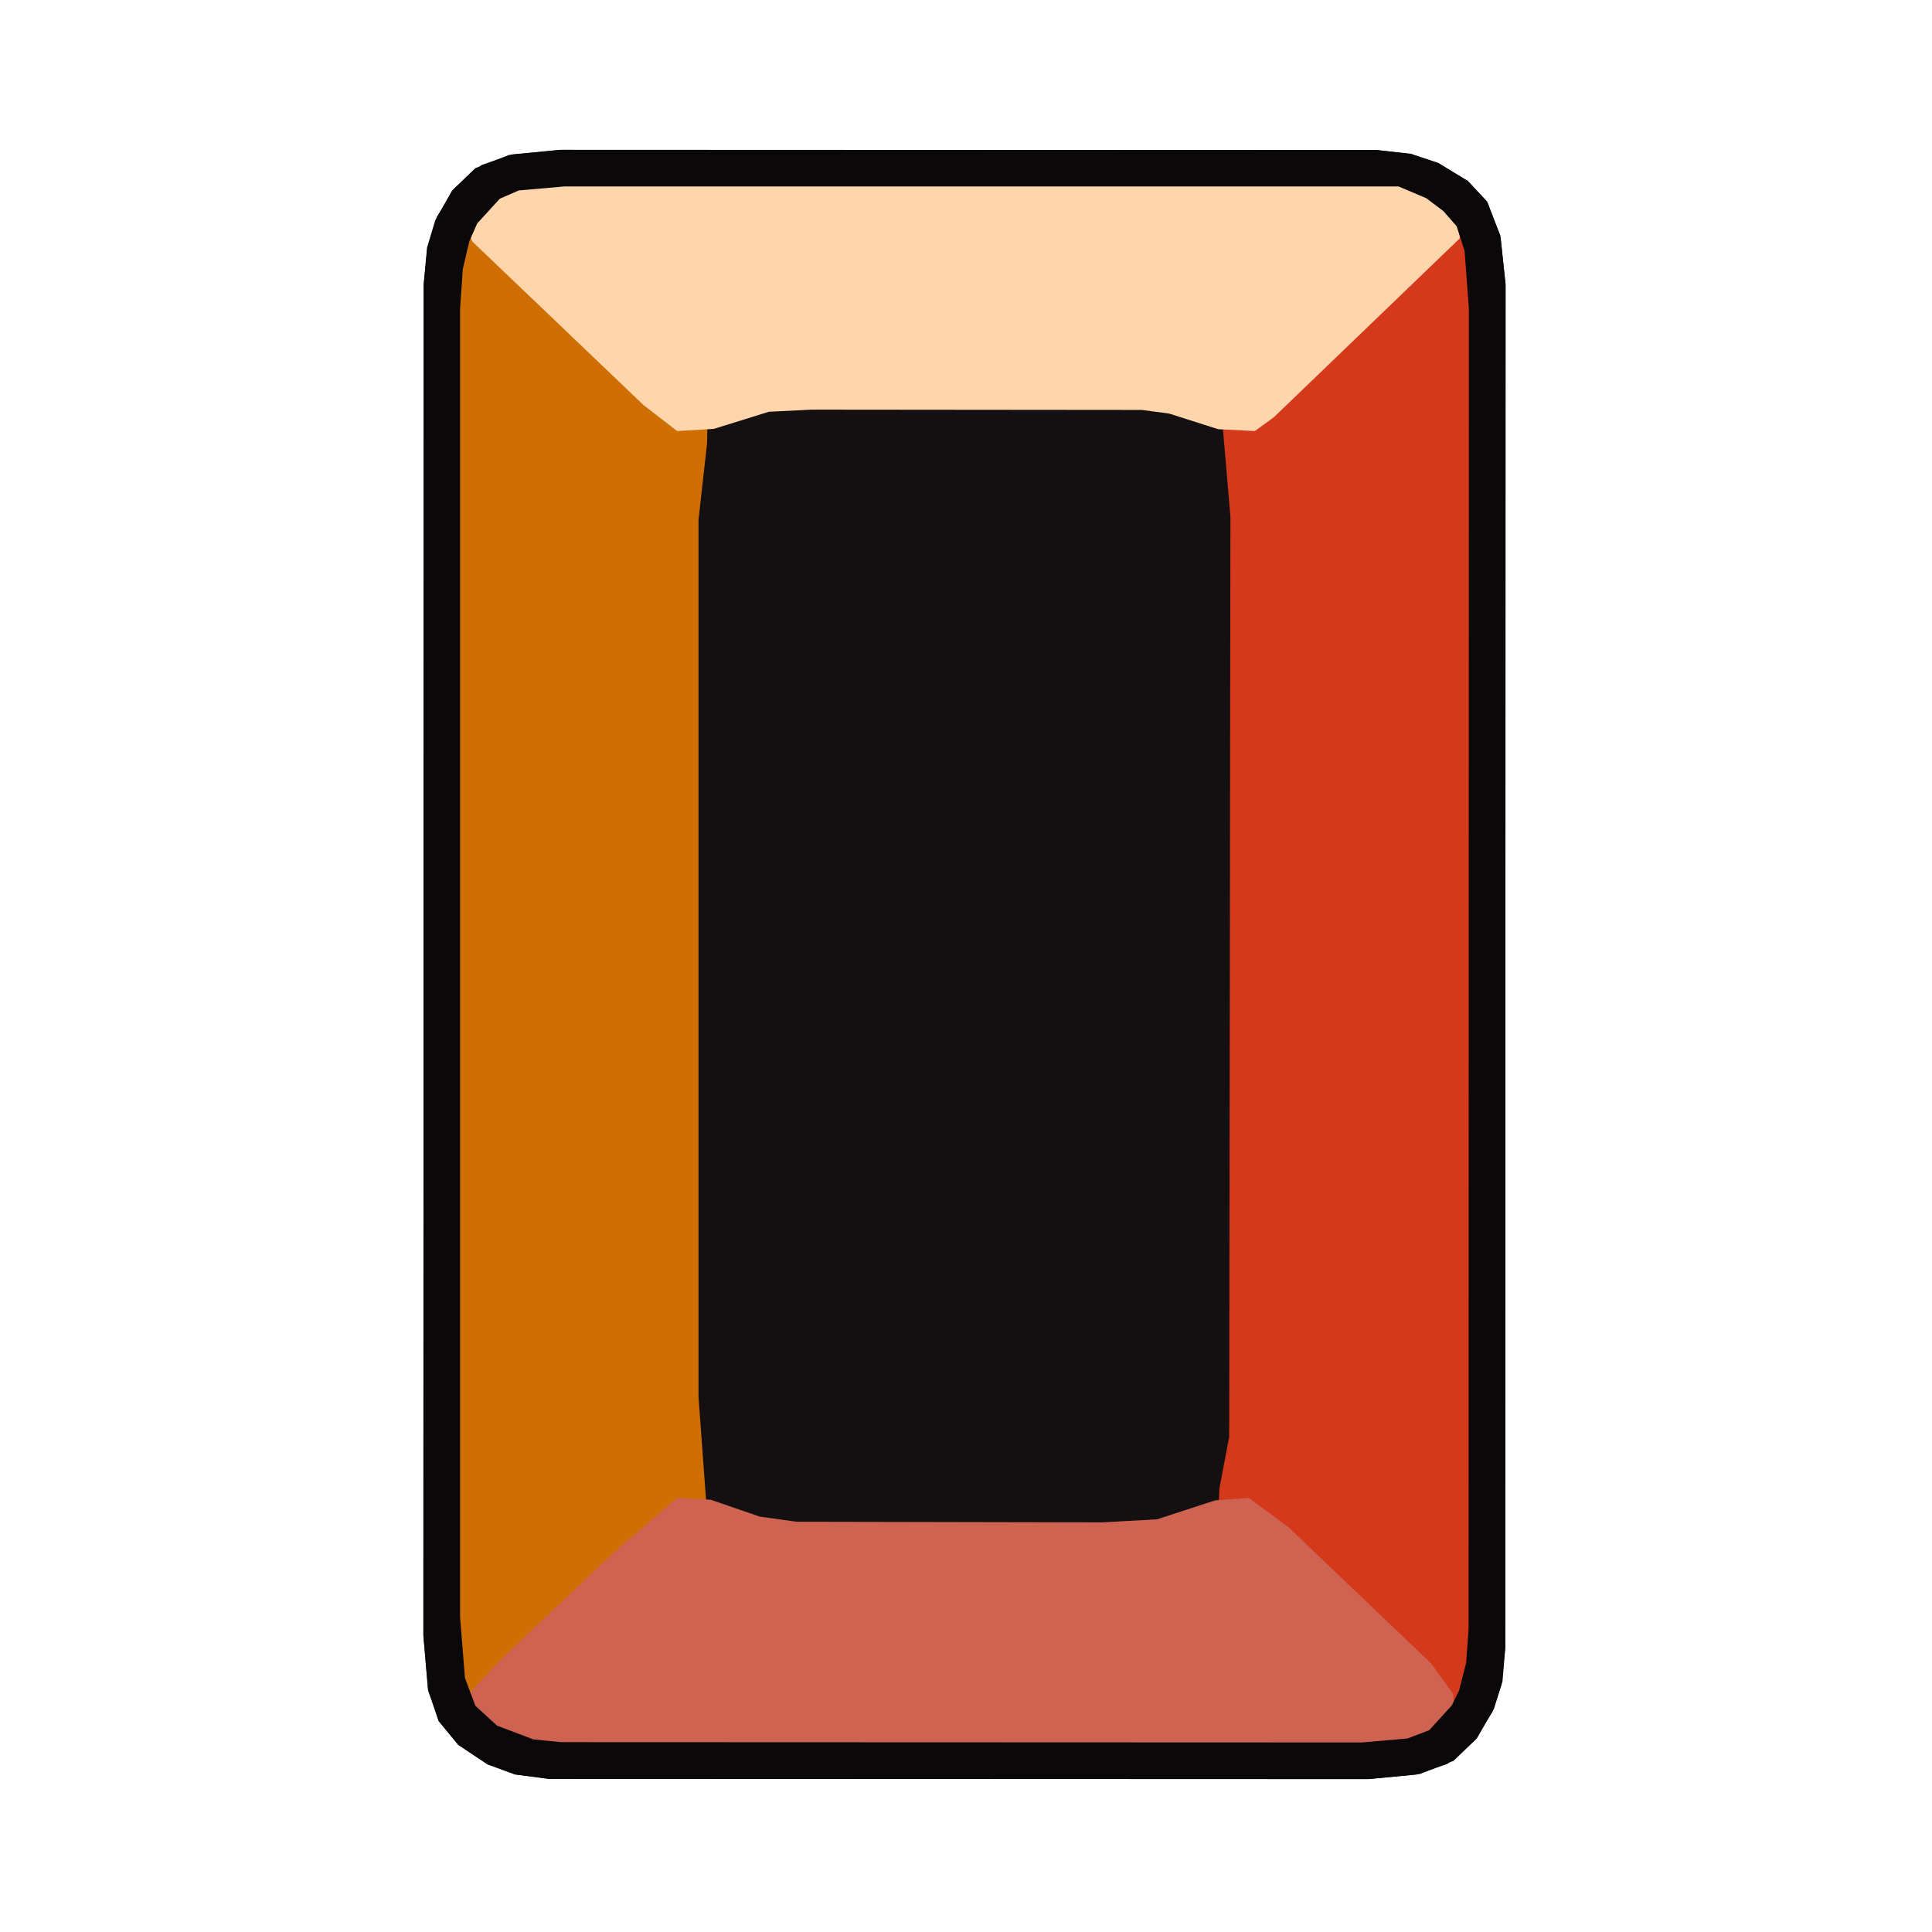
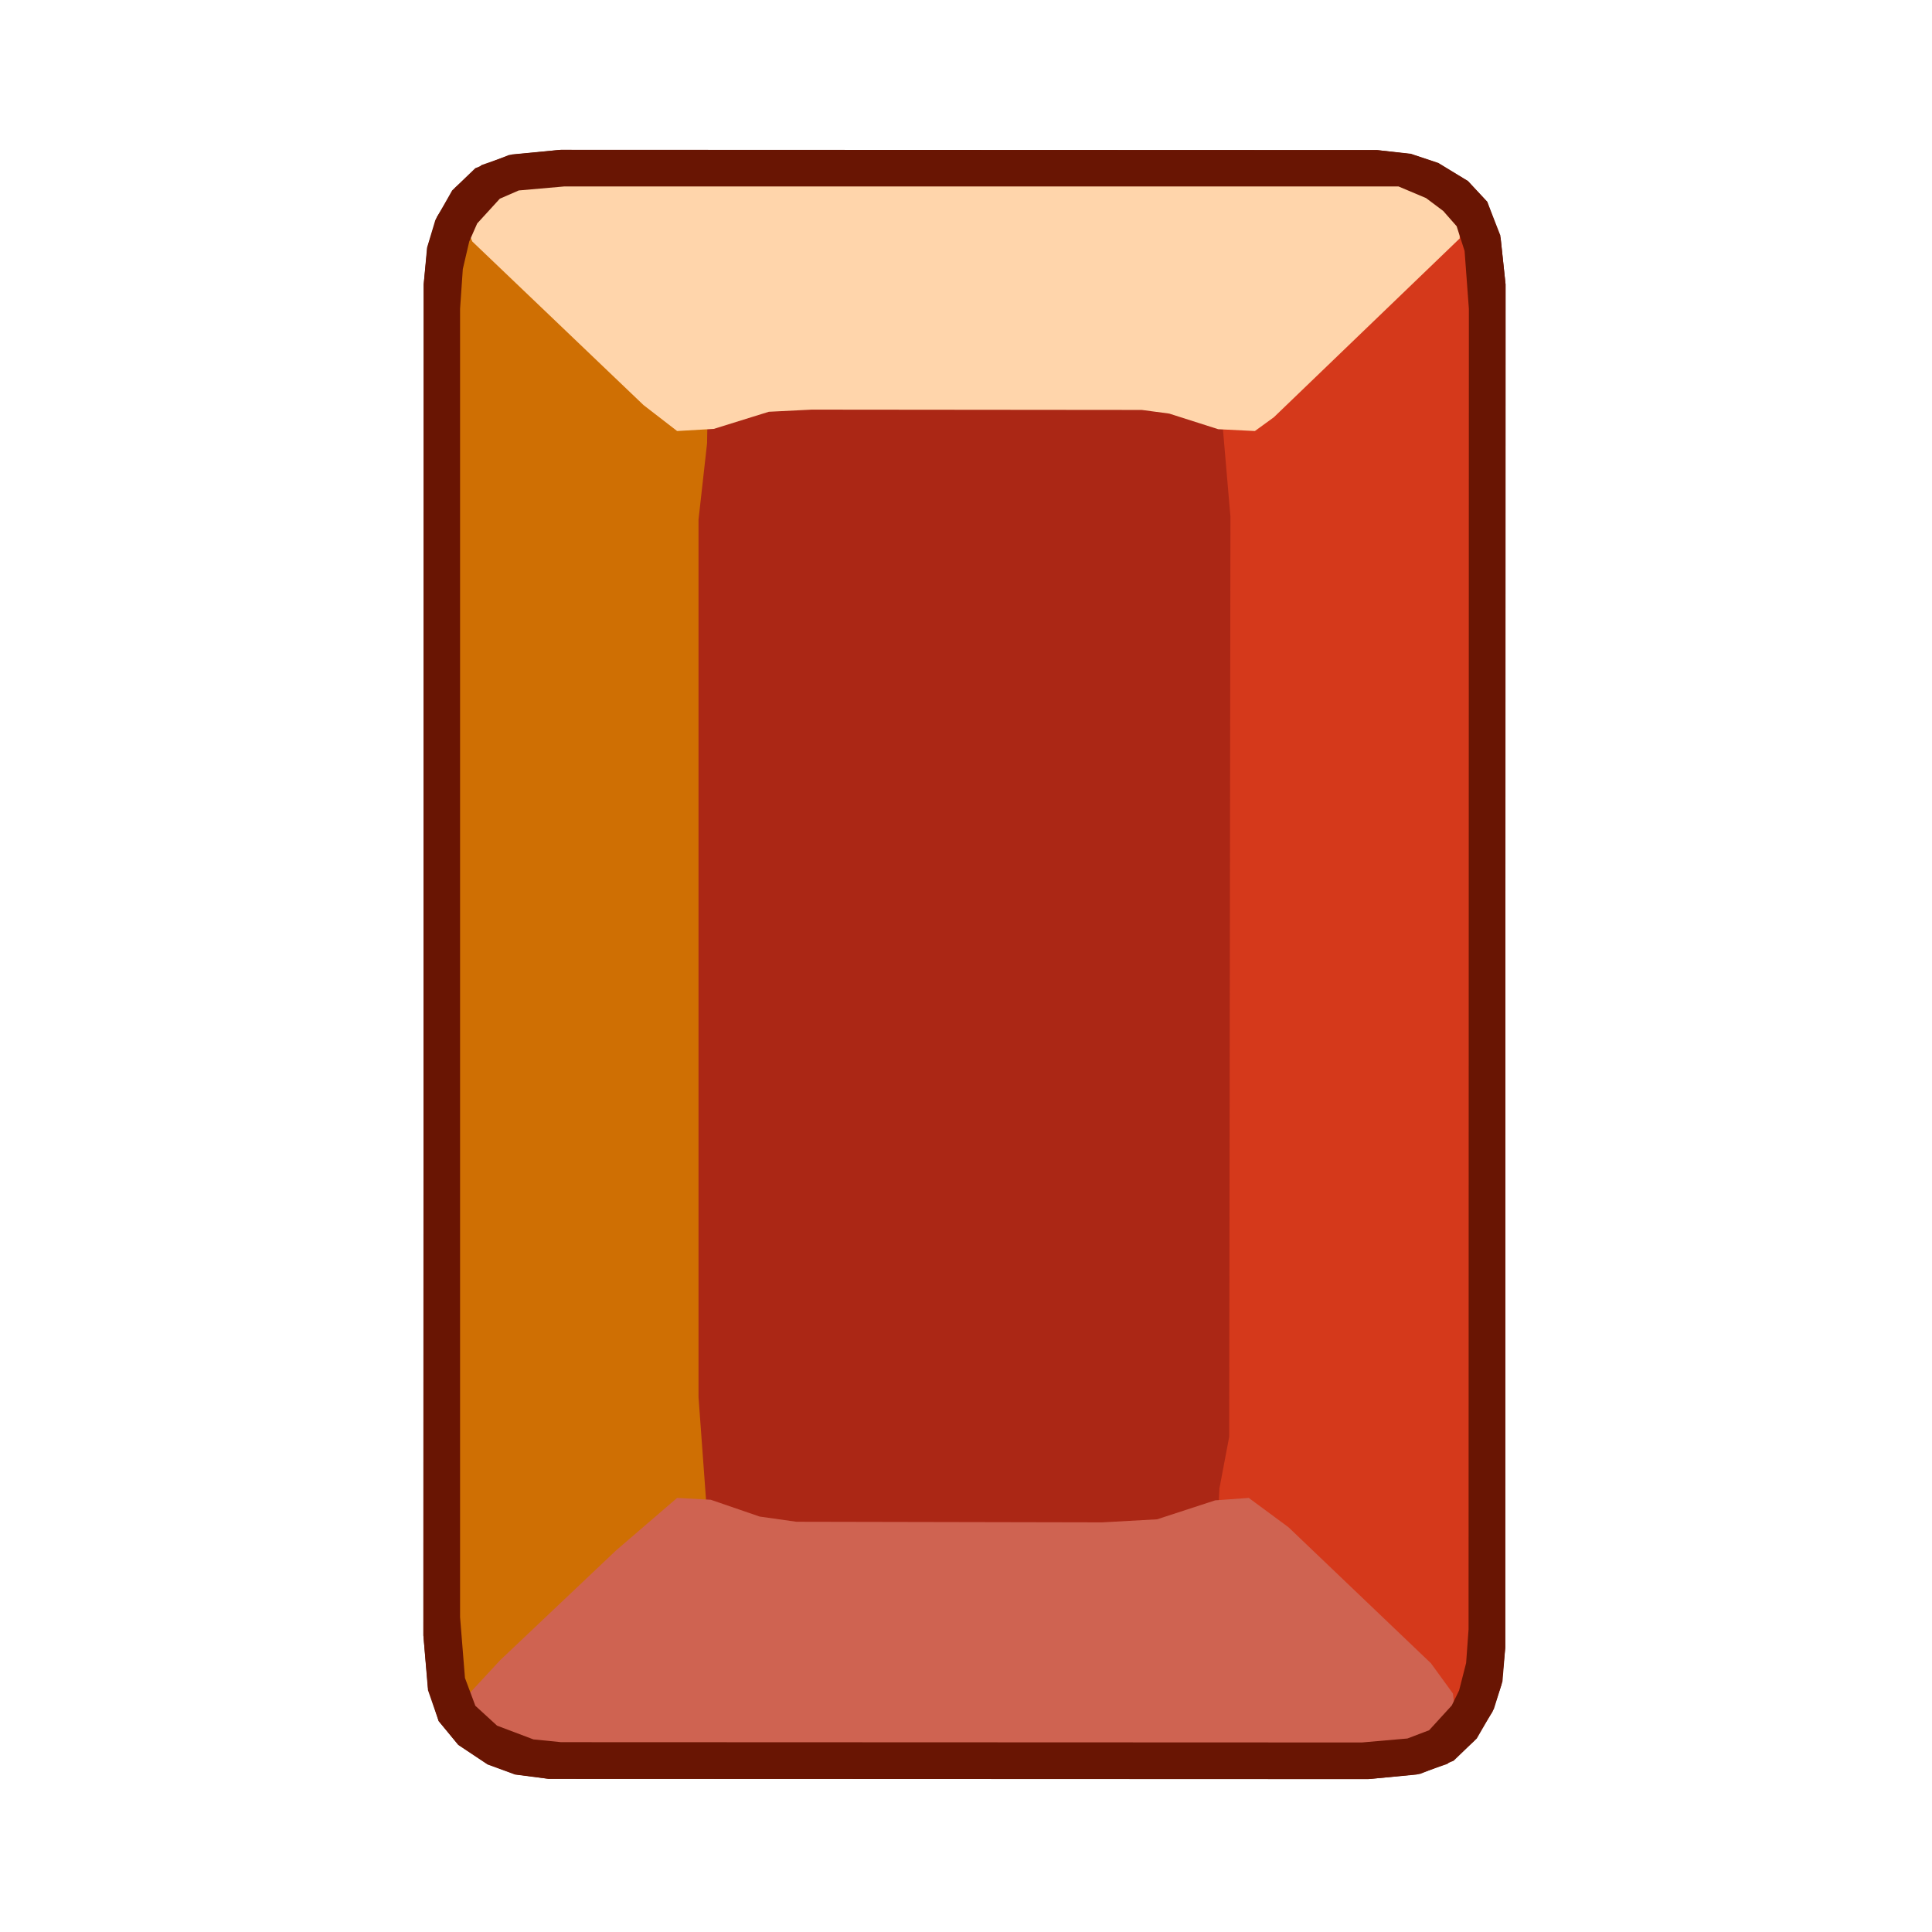
<svg xmlns="http://www.w3.org/2000/svg" viewBox="-74.5 0 632 632" width="200" height="200">
-   <path d="M83.0,54.0 L74.4,61.4 L68.4,71.0 L65.3,81.0 L64.1,93.0 L64.0,535.0 L65.5,552.0 L69.0,563.0 L75.4,570.7 L85.0,577.1 L94.0,580.4 L105.0,581.9 L373.0,582.0 L388.9,580.5 L399.0,577.0 L407.6,569.6 L413.7,560.0 L416.7,551.0 L417.9,539.0 L418.0,93.0 L416.4,78.0 L412.0,66.0 L405.7,59.3 L396.0,53.4 L387.0,50.4 L376.0,49.1 L109.0,49.0 L93.1,50.5 Z" fill="#0b0809" fill-rule="evenodd" />
-   <path d="M86.0,60.0 L79.3,66.2 L76.0,72.0 L73.1,82.0 L72.1,95.0 L72.0,533.0 L73.4,552.9 L76.0,561.0 L81.3,566.8 L87.1,570.2 L95.0,572.9 L104.0,573.9 L385.9,573.5 L396.0,571.0 L402.7,564.8 L406.1,559.0 L408.9,550.0 L409.9,538.0 L410.0,97.0 L409.4,84.0 L407.0,71.0 L397.9,61.9 L392.2,58.4 L387.0,57.0 L95.1,57.5 Z" fill="#141011" fill-rule="evenodd" />
+   <path d="M83.0,54.0 L74.4,61.4 L68.4,71.0 L65.3,81.0 L64.1,93.0 L64.0,535.0 L65.5,552.0 L69.0,563.0 L75.4,570.7 L85.0,577.1 L94.0,580.4 L105.0,581.9 L373.0,582.0 L388.9,580.5 L399.0,577.0 L407.6,569.6 L413.7,560.0 L416.7,551.0 L417.9,539.0 L418.0,93.0 L416.4,78.0 L412.0,66.0 L405.7,59.3 L396.0,53.4 L387.0,50.4 L376.0,49.1 L109.0,49.0 L93.1,50.5 Z" fill="#691503" fill-rule="evenodd" />
+   <path d="M86.0,60.0 L79.3,66.2 L76.0,72.0 L73.1,82.0 L72.1,95.0 L72.0,533.0 L73.4,552.9 L76.0,561.0 L81.3,566.8 L87.1,570.2 L95.0,572.9 L104.0,573.9 L385.9,573.5 L396.0,571.0 L402.7,564.8 L406.1,559.0 L408.9,550.0 L409.9,538.0 L410.0,97.0 L409.4,84.0 L407.0,71.0 L397.9,61.9 L392.2,58.4 L387.0,57.0 L95.1,57.5 Z" fill="#ab2715" fill-rule="evenodd" />
  <path d="M78.0,69.0 L75.1,72.2 L73.5,78.1 L72.0,99.0 L72.0,533.0 L73.2,552.8 L75.0,559.0 L78.2,561.8 L88.0,562.0 L157.0,498.0 L154.0,457.0 L154.0,170.0 L156.8,145.0 L157.0,133.0 L90.0,70.0 L87.8,69.1 Z" fill="#cf6f03" fill-rule="evenodd" />
  <path d="M394.0,69.0 L325.0,134.0 L328.0,169.0 L327.6,470.0 L324.4,486.9 L324.0,496.0 L326.4,500.0 L341.0,512.3 L394.0,563.0 L404.0,563.0 L406.0,560.8 L408.5,552.9 L410.0,533.0 L410.0,96.0 L408.7,78.1 L406.0,70.0 L403.8,69.1 Z" fill="#d5391b" fill-rule="evenodd" />
  <path d="M79.0,67.0 L79.1,76.8 L80.0,79.0 L136.0,132.5 L147.0,141.0 L159.0,140.3 L177.0,134.7 L191.0,134.0 L299.0,134.1 L308.0,135.3 L324.0,140.4 L336.0,141.0 L342.2,136.5 L403.0,78.0 L403.0,66.0 L397.8,61.3 L393.9,59.6 L379.0,57.1 L109.0,57.0 L97.0,57.6 L88.1,59.8 L83.3,62.2 Z" fill="#ffd5ab" fill-rule="evenodd" />
  <path d="M147.0,490.0 L127.0,507.2 L89.1,543.1 L79.0,554.0 L79.1,563.8 L80.0,566.0 L89.1,571.5 L105.0,573.9 L372.0,574.0 L391.0,572.1 L398.7,568.9 L402.0,565.0 L400.8,554.0 L393.6,544.1 L347.0,499.6 L334.0,490.0 L323.0,490.8 L304.0,497.0 L286.0,498.0 L186.0,497.8 L174.0,496.1 L158.0,490.6 Z" fill="#cf6351" fill-rule="evenodd" />
-   <path d="M81.0,55.0 L73.4,62.3 L67.9,72.0 L65.2,81.0 L64.1,93.0 L64.0,535.0 L65.5,552.9 L69.0,563.0 L75.4,570.8 L85.0,577.2 L94.0,580.5 L105.0,581.9 L374.0,581.9 L390.0,580.3 L401.0,576.0 L408.6,568.7 L414.2,559.0 L417.0,550.0 L417.9,539.0 L418.0,93.0 L416.3,77.0 L412.0,66.0 L405.7,59.2 L396.0,53.3 L387.0,50.3 L376.0,49.1 L108.0,49.1 L92.0,50.7 Z M383.0,61.0 L392.0,64.8 L397.6,69.0 L402.0,74.0 L404.6,82.1 L406.0,101.0 L405.9,533.0 L405.1,544.0 L402.8,553.0 L400.4,557.9 L393.0,566.0 L385.9,568.7 L371.0,570.0 L109.0,569.9 L100.0,569.0 L88.1,564.5 L81.0,558.0 L77.6,548.9 L76.0,529.0 L76.0,101.0 L76.9,88.0 L79.0,79.0 L81.6,73.1 L89.0,65.0 L95.2,62.3 L110.0,61.0 Z" fill="#0b0809" fill-rule="evenodd" />
+   <path d="M81.0,55.0 L73.4,62.3 L67.9,72.0 L65.2,81.0 L64.1,93.0 L64.0,535.0 L65.5,552.9 L69.0,563.0 L75.4,570.8 L85.0,577.2 L94.0,580.5 L105.0,581.9 L374.0,581.9 L390.0,580.3 L401.0,576.0 L408.6,568.7 L414.2,559.0 L417.0,550.0 L417.9,539.0 L418.0,93.0 L416.3,77.0 L412.0,66.0 L405.7,59.2 L396.0,53.3 L387.0,50.3 L376.0,49.1 L108.0,49.1 L92.0,50.7 Z M383.0,61.0 L392.0,64.8 L397.6,69.0 L402.0,74.0 L404.6,82.1 L406.0,101.0 L405.9,533.0 L405.1,544.0 L402.8,553.0 L400.4,557.9 L393.0,566.0 L385.9,568.7 L371.0,570.0 L109.0,569.9 L100.0,569.0 L88.1,564.5 L81.0,558.0 L77.6,548.9 L76.0,529.0 L76.0,101.0 L76.9,88.0 L79.0,79.0 L81.6,73.1 L89.0,65.0 L95.2,62.3 L110.0,61.0 Z" fill="#691503" fill-rule="evenodd" />
</svg>
